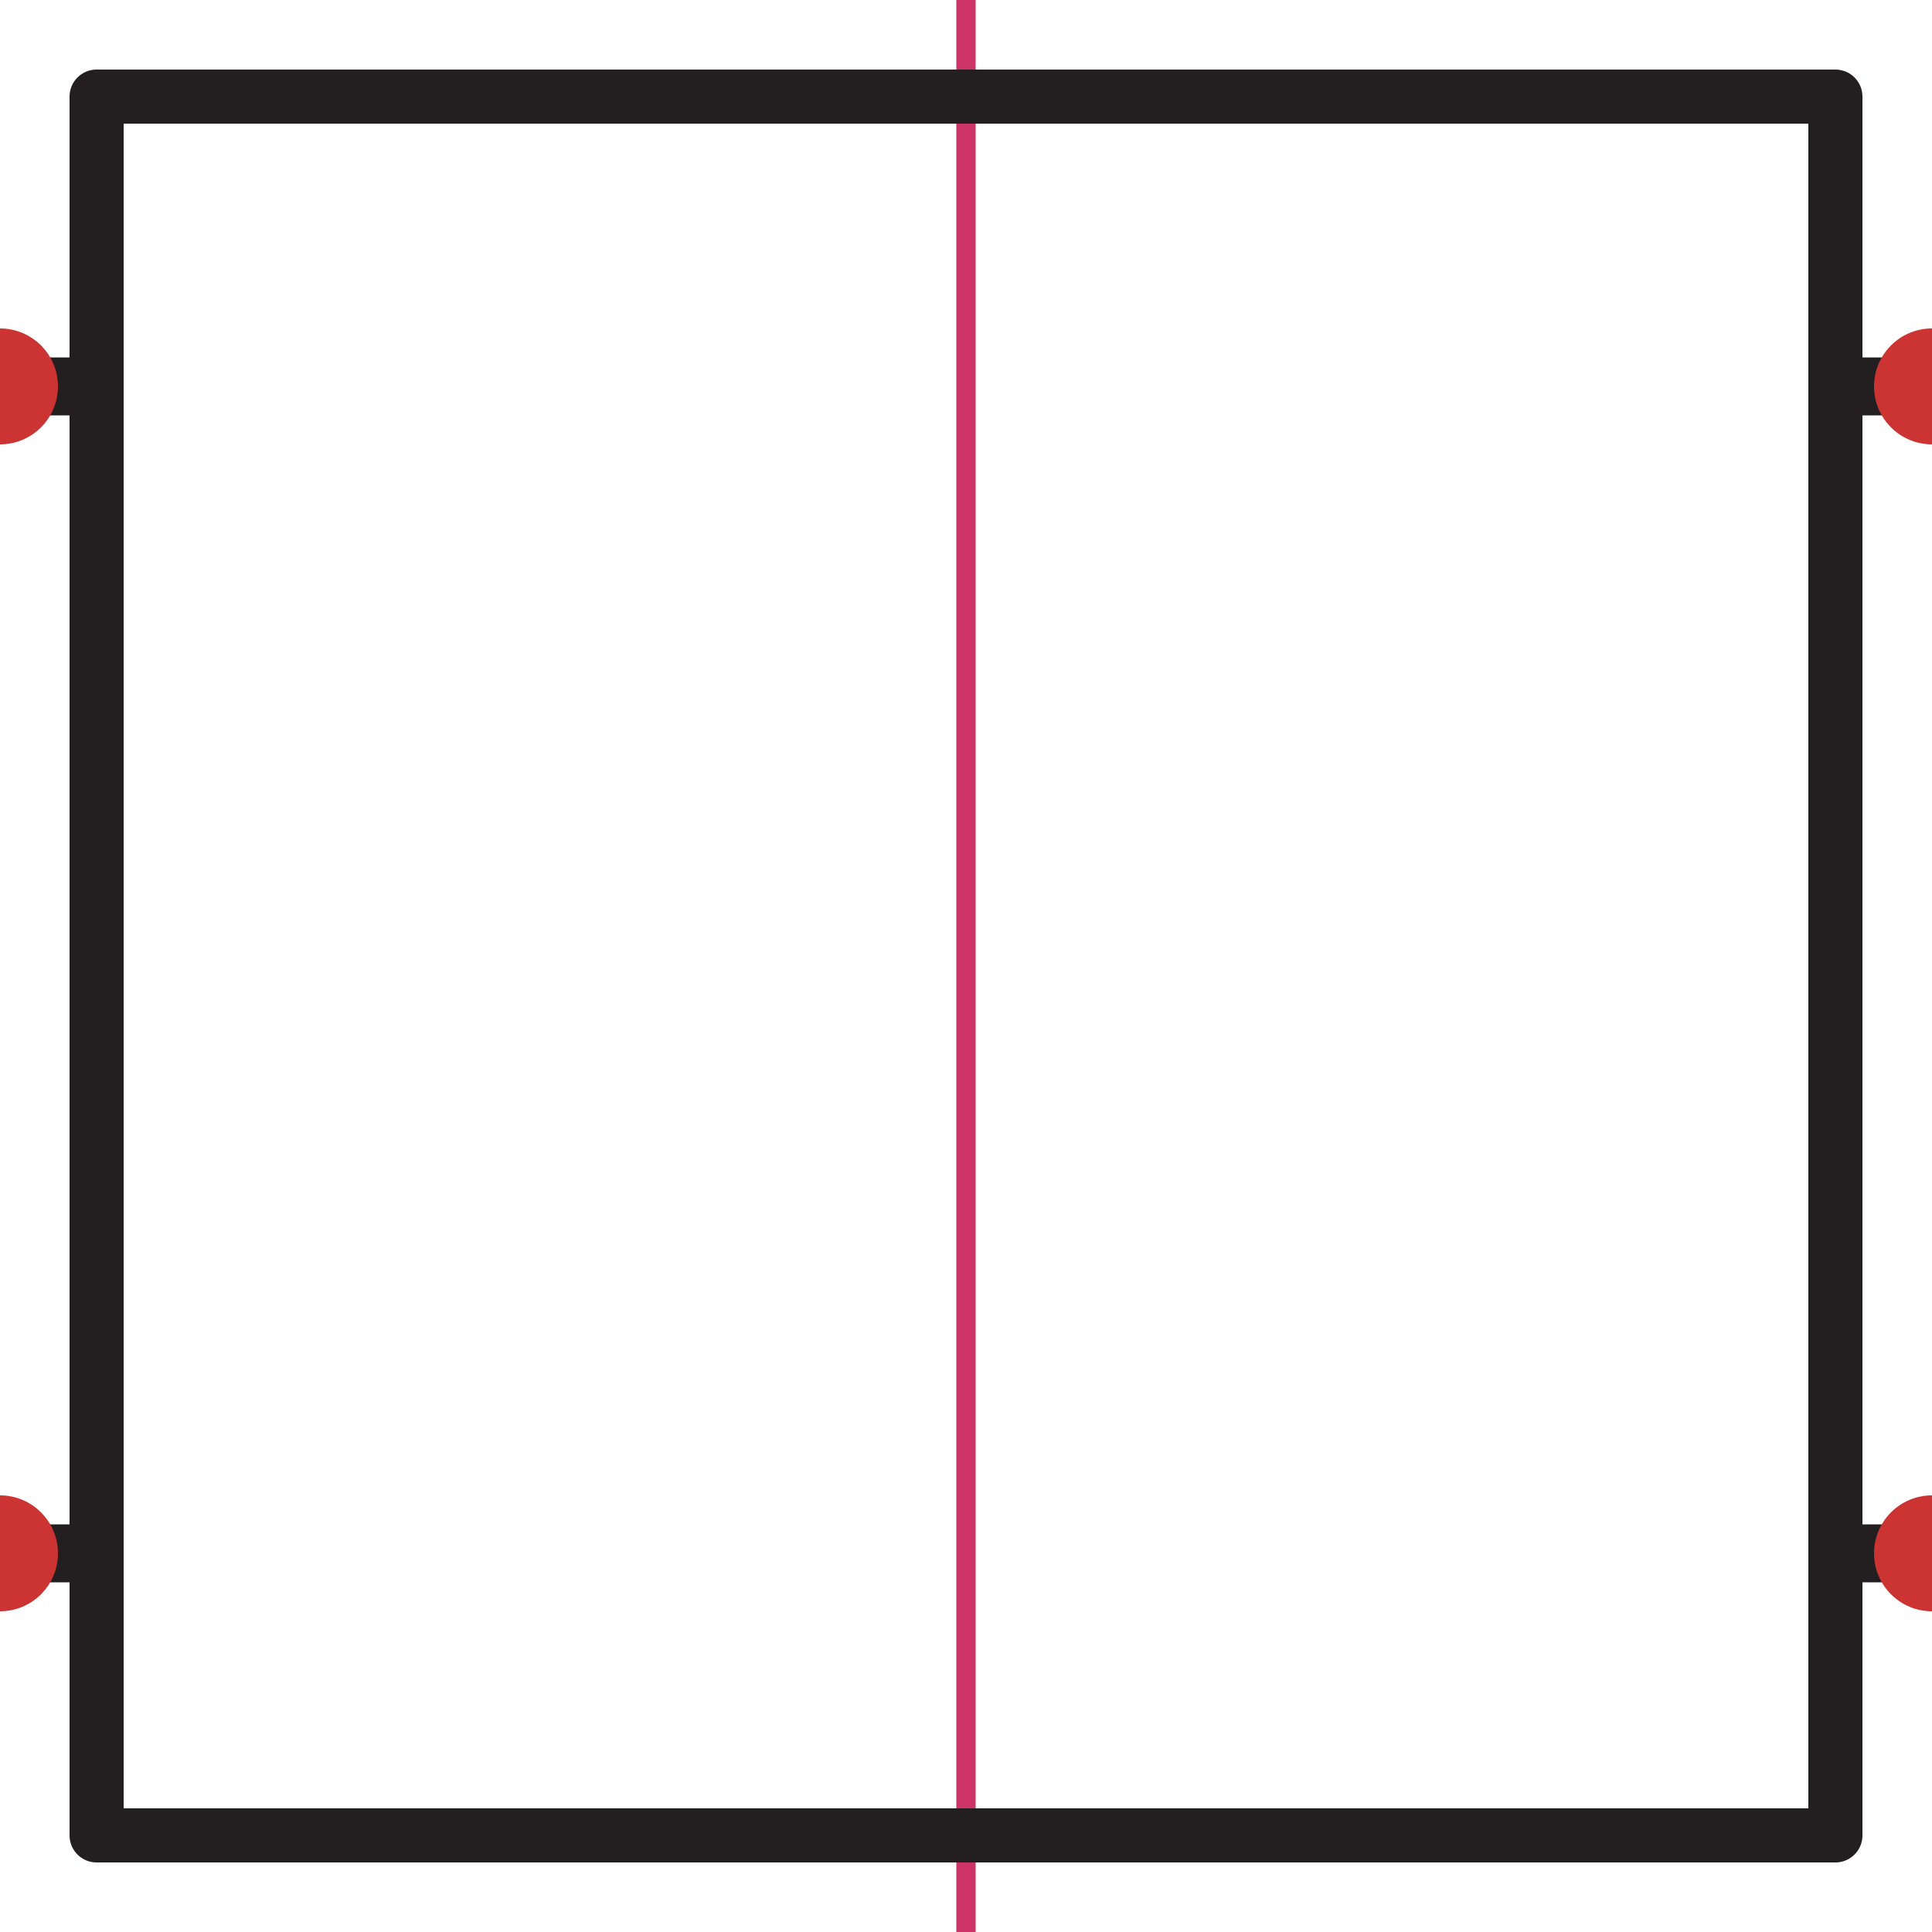
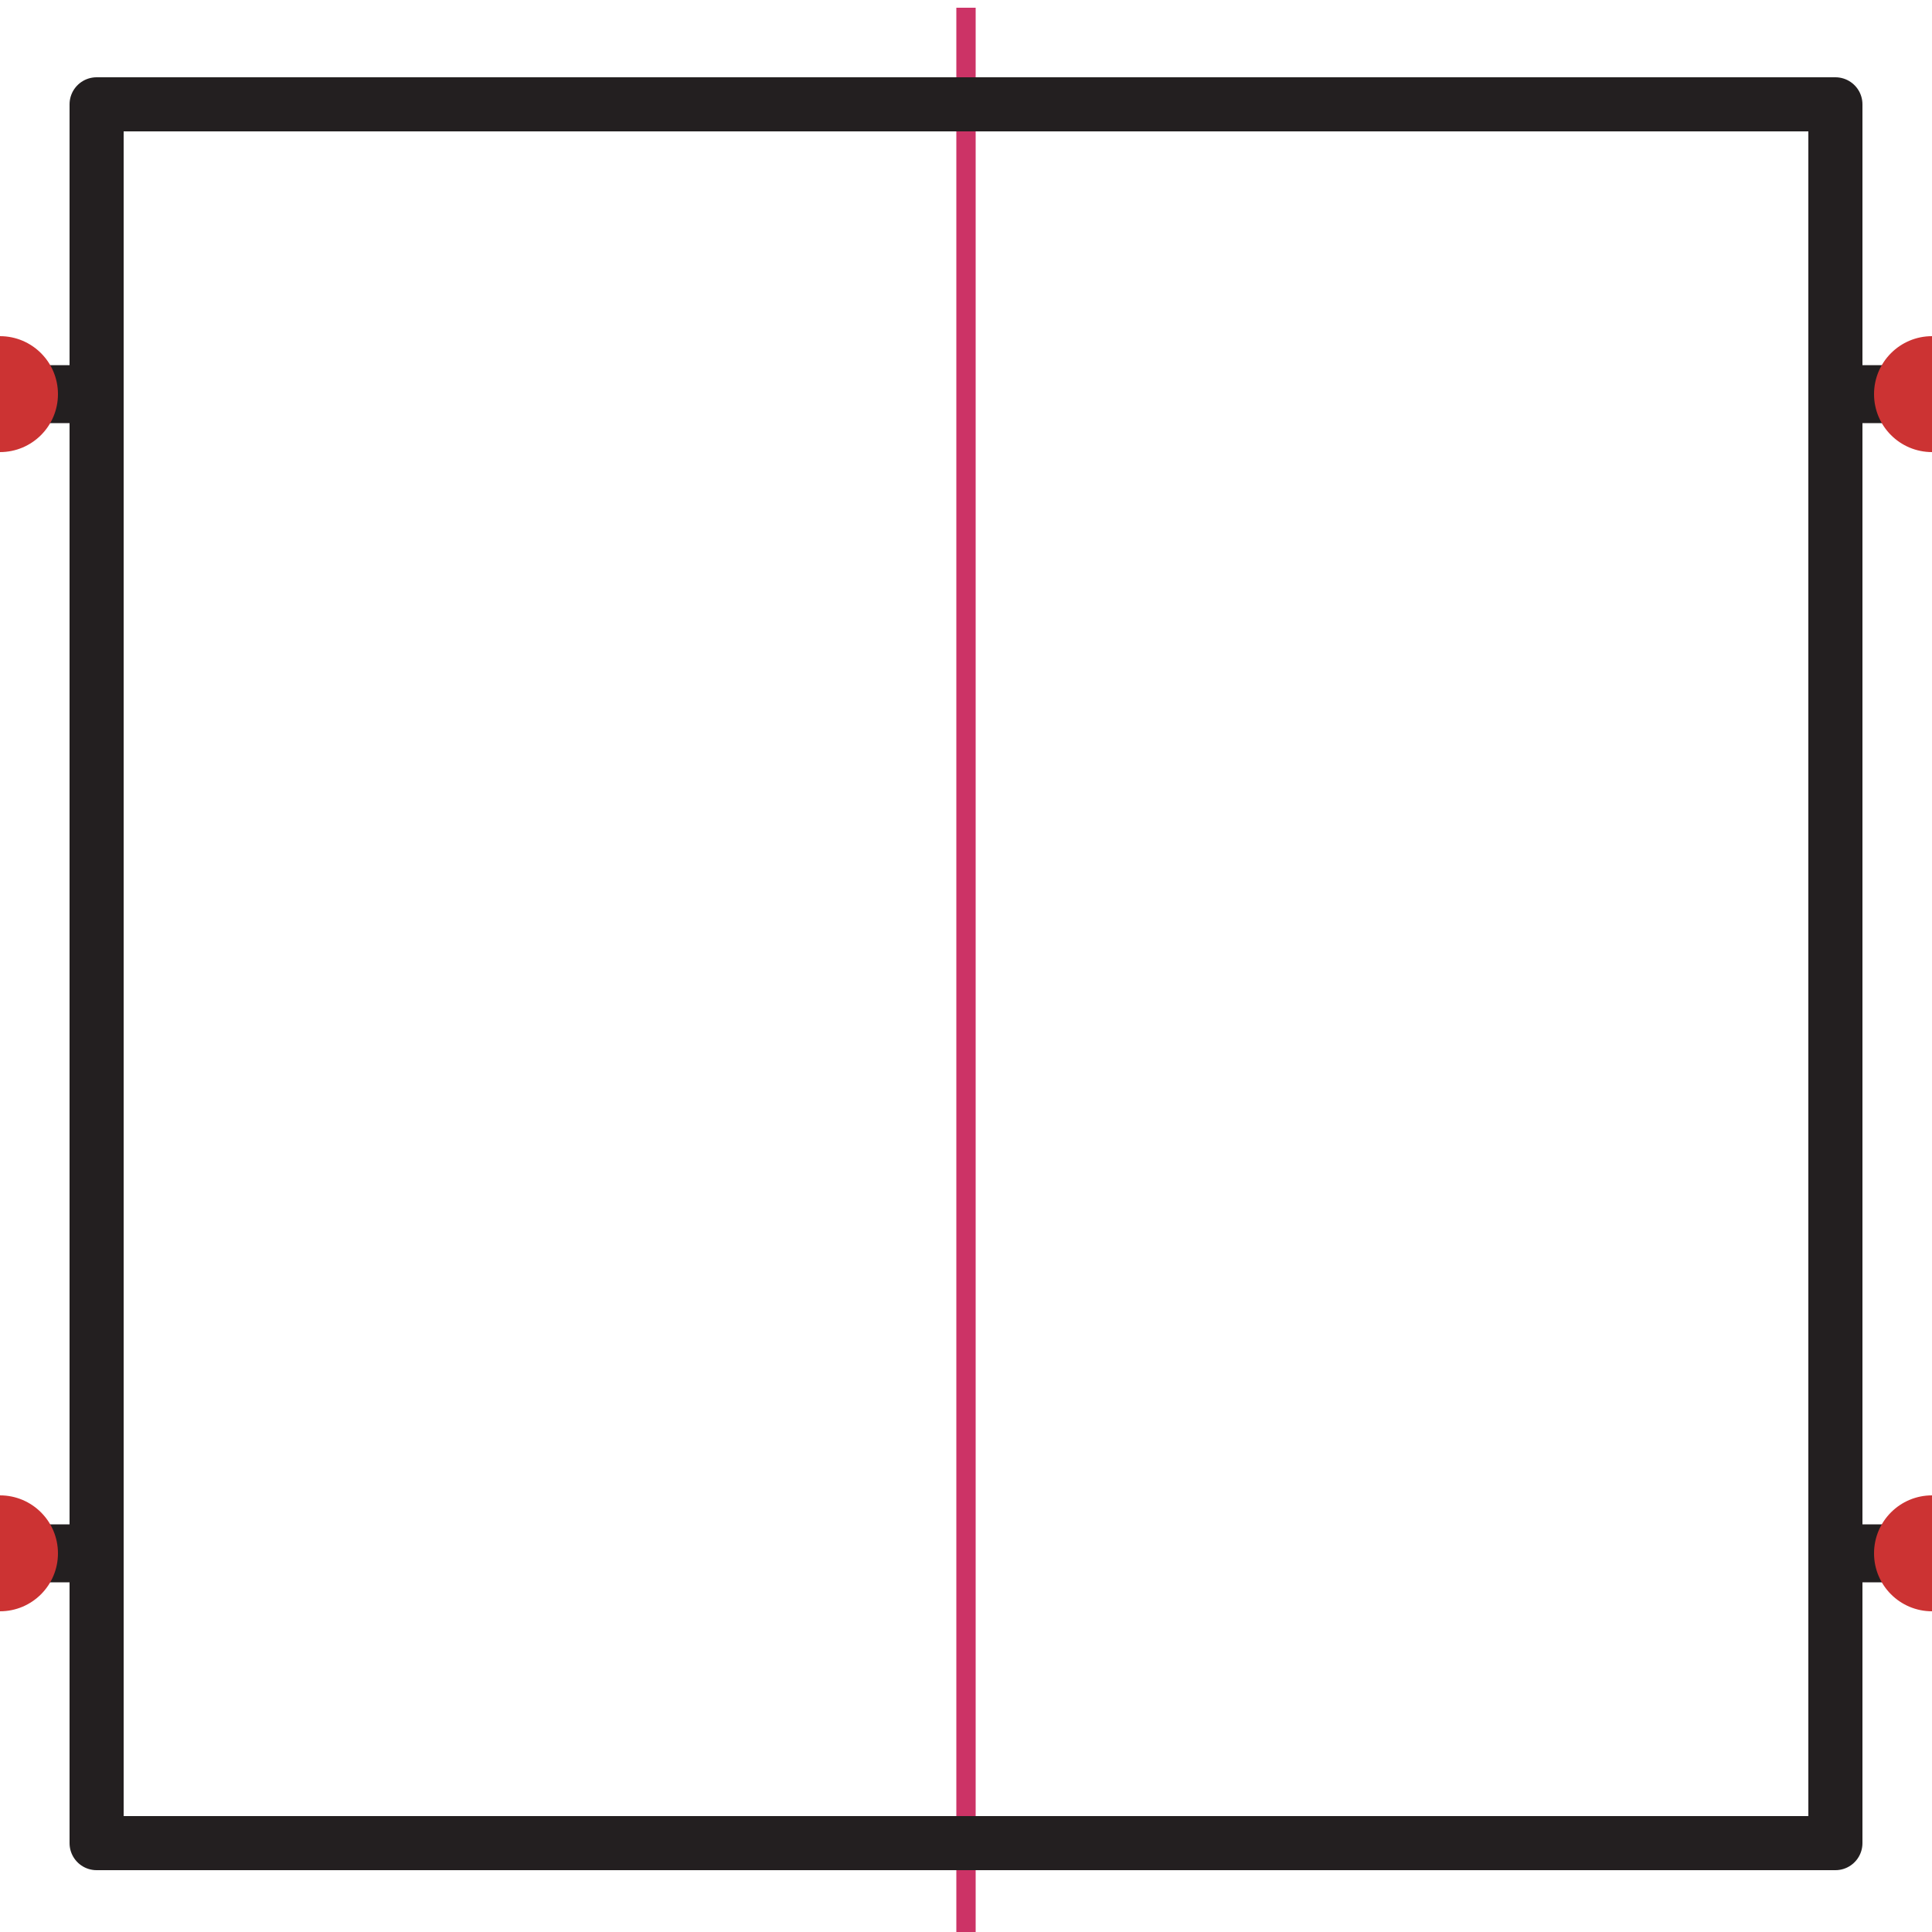
<svg xmlns="http://www.w3.org/2000/svg" id="Layer_1" version="1.1" viewBox="0 0 100 100">
  <defs>
    <style>
      .st0 {
        stroke: #c36;
        stroke-miterlimit: 10;
      }

      .st0, .st1, .st2, .st3 {
        fill: none;
      }

      .st4 {
        fill: #c33;
      }

      .st1 {
        stroke-width: .8px;
      }

      .st1, .st2, .st3 {
        stroke: #231f20;
        stroke-linejoin: round;
      }

      .st2 {
        stroke-width: 3px;
      }

      .st3 {
        stroke-width: 2.8px;
      }

      .st5 {
        display: none;
      }
    </style>
  </defs>
  <g id="stretch">
-     <line id="stretch:v" class="st0" x1="50" x2="50" y2="100.2" />
+     <line id="stretch:v" class="st0" x1="50" y1="0.4" x2="50" y2="100.6" />
  </g>
  <g id="artwork">
-     <rect class="st3" x="5" y="5" width="90" height="90" />
+     <rect class="st3" x="5" y="5.4" width="90" height="90" />
  </g>
  <g id="leads">
-     <line class="st2" x1="5" y1="20" y2="20" />
-     <line class="st2" x1="5" y1="80.4" y2="80.4" />
-     <line class="st2" x1="100" y1="20" x2="95" y2="20" />
+     <line class="st2" x1="5" y1="20.4" x2="0" y2="20.4" />
+     <line class="st2" x1="5" y1="80.4" x2="0" y2="80.4" />
+     <line class="st2" x1="100" y1="20.4" x2="95" y2="20.4" />
    <line class="st2" x1="100" y1="80.4" x2="95" y2="80.4" />
  </g>
  <g id="ports">
-     <circle id="port:left2" class="st4" cy="20" r="3" />
-     <circle id="port:left1" class="st4" cy="80.4" r="3" />
-     <circle id="port:right1" class="st4" cx="100" cy="20" r="3" />
+     <circle id="port:left2" class="st4" cx="0" cy="20.4" r="3" />
+     <circle id="port:left1" class="st4" cx="0" cy="80.4" r="3" />
+     <circle id="port:right1" class="st4" cx="100" cy="20.4" r="3" />
    <circle id="port:right2" class="st4" cx="100" cy="80.4" r="3" />
  </g>
  <g id="guides" class="st5">
-     <rect class="st1" width="20" height="20" />
-     <rect class="st1" y="80.2" width="20" height="20" />
-     <rect class="st1" x="80" width="20" height="20" />
-     <rect class="st1" x="80" y="80.2" width="20" height="20" />
+     <rect class="st1" x="0" y="0.4" width="20" height="20" />
+     <rect class="st1" x="0" y="80.6" width="20" height="20" />
+     <rect class="st1" x="80" y="0.4" width="20" height="20" />
+     <rect class="st1" x="80" y="80.6" width="20" height="20" />
  </g>
</svg>
